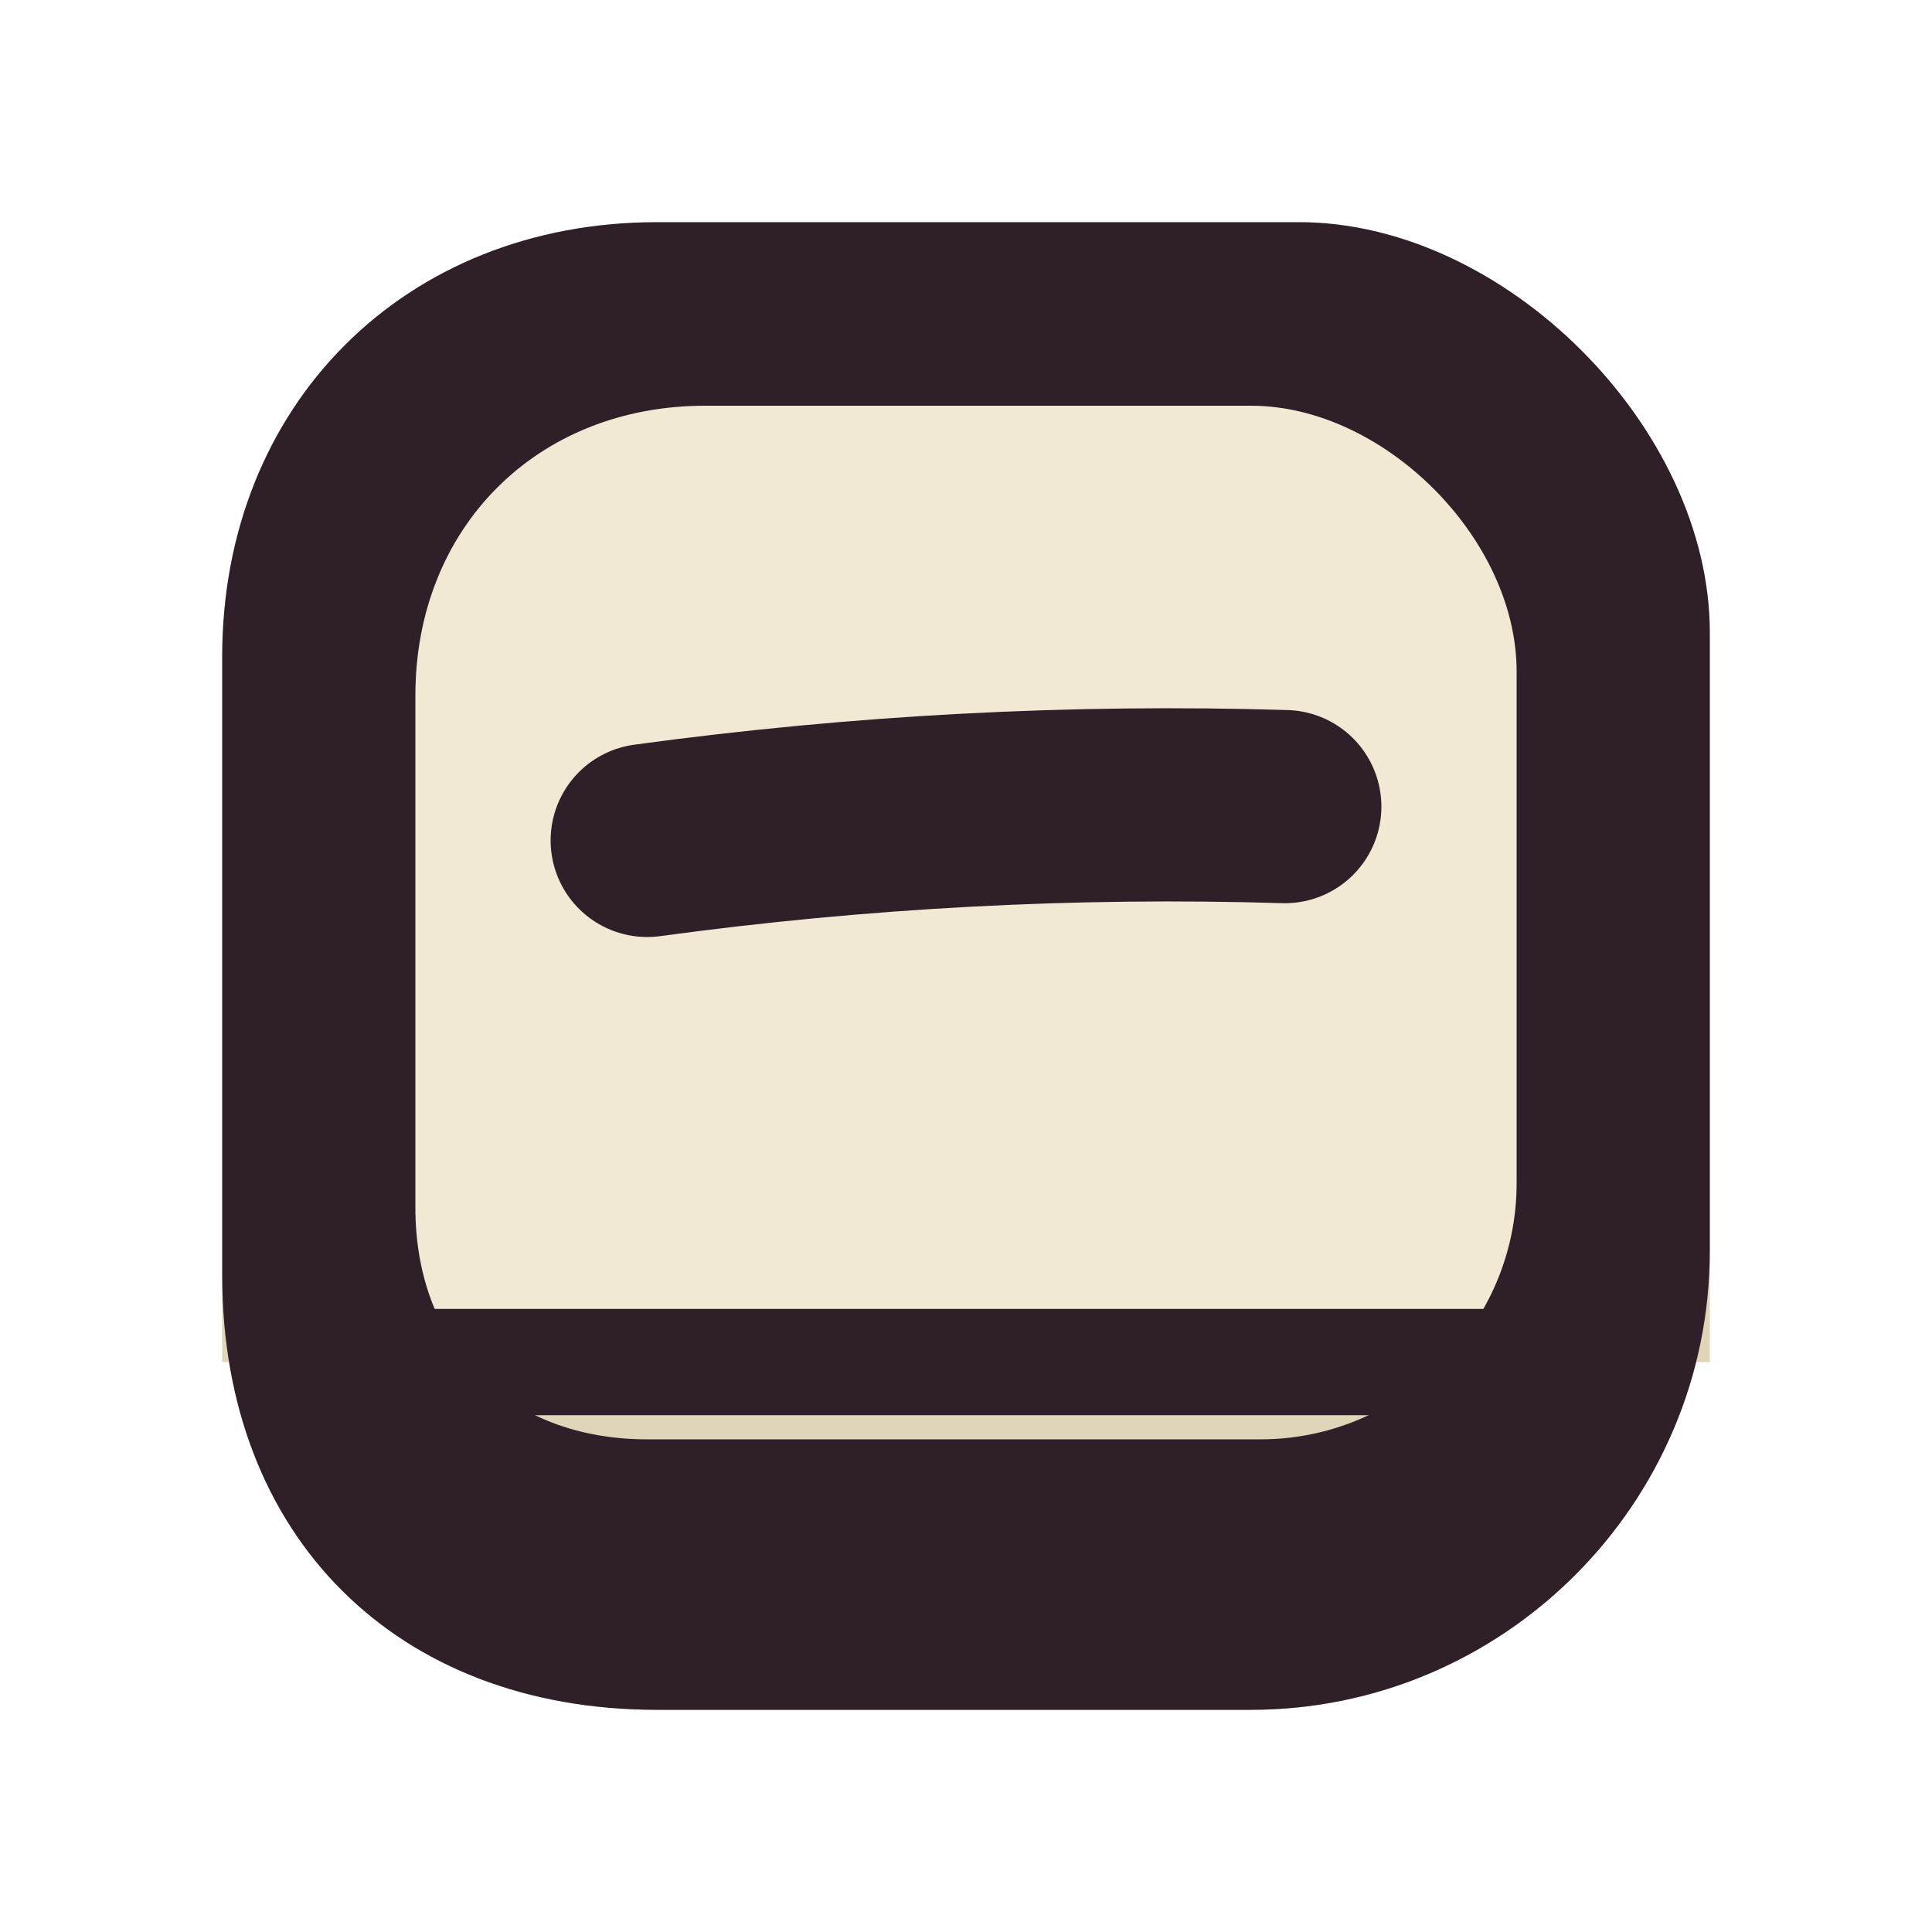
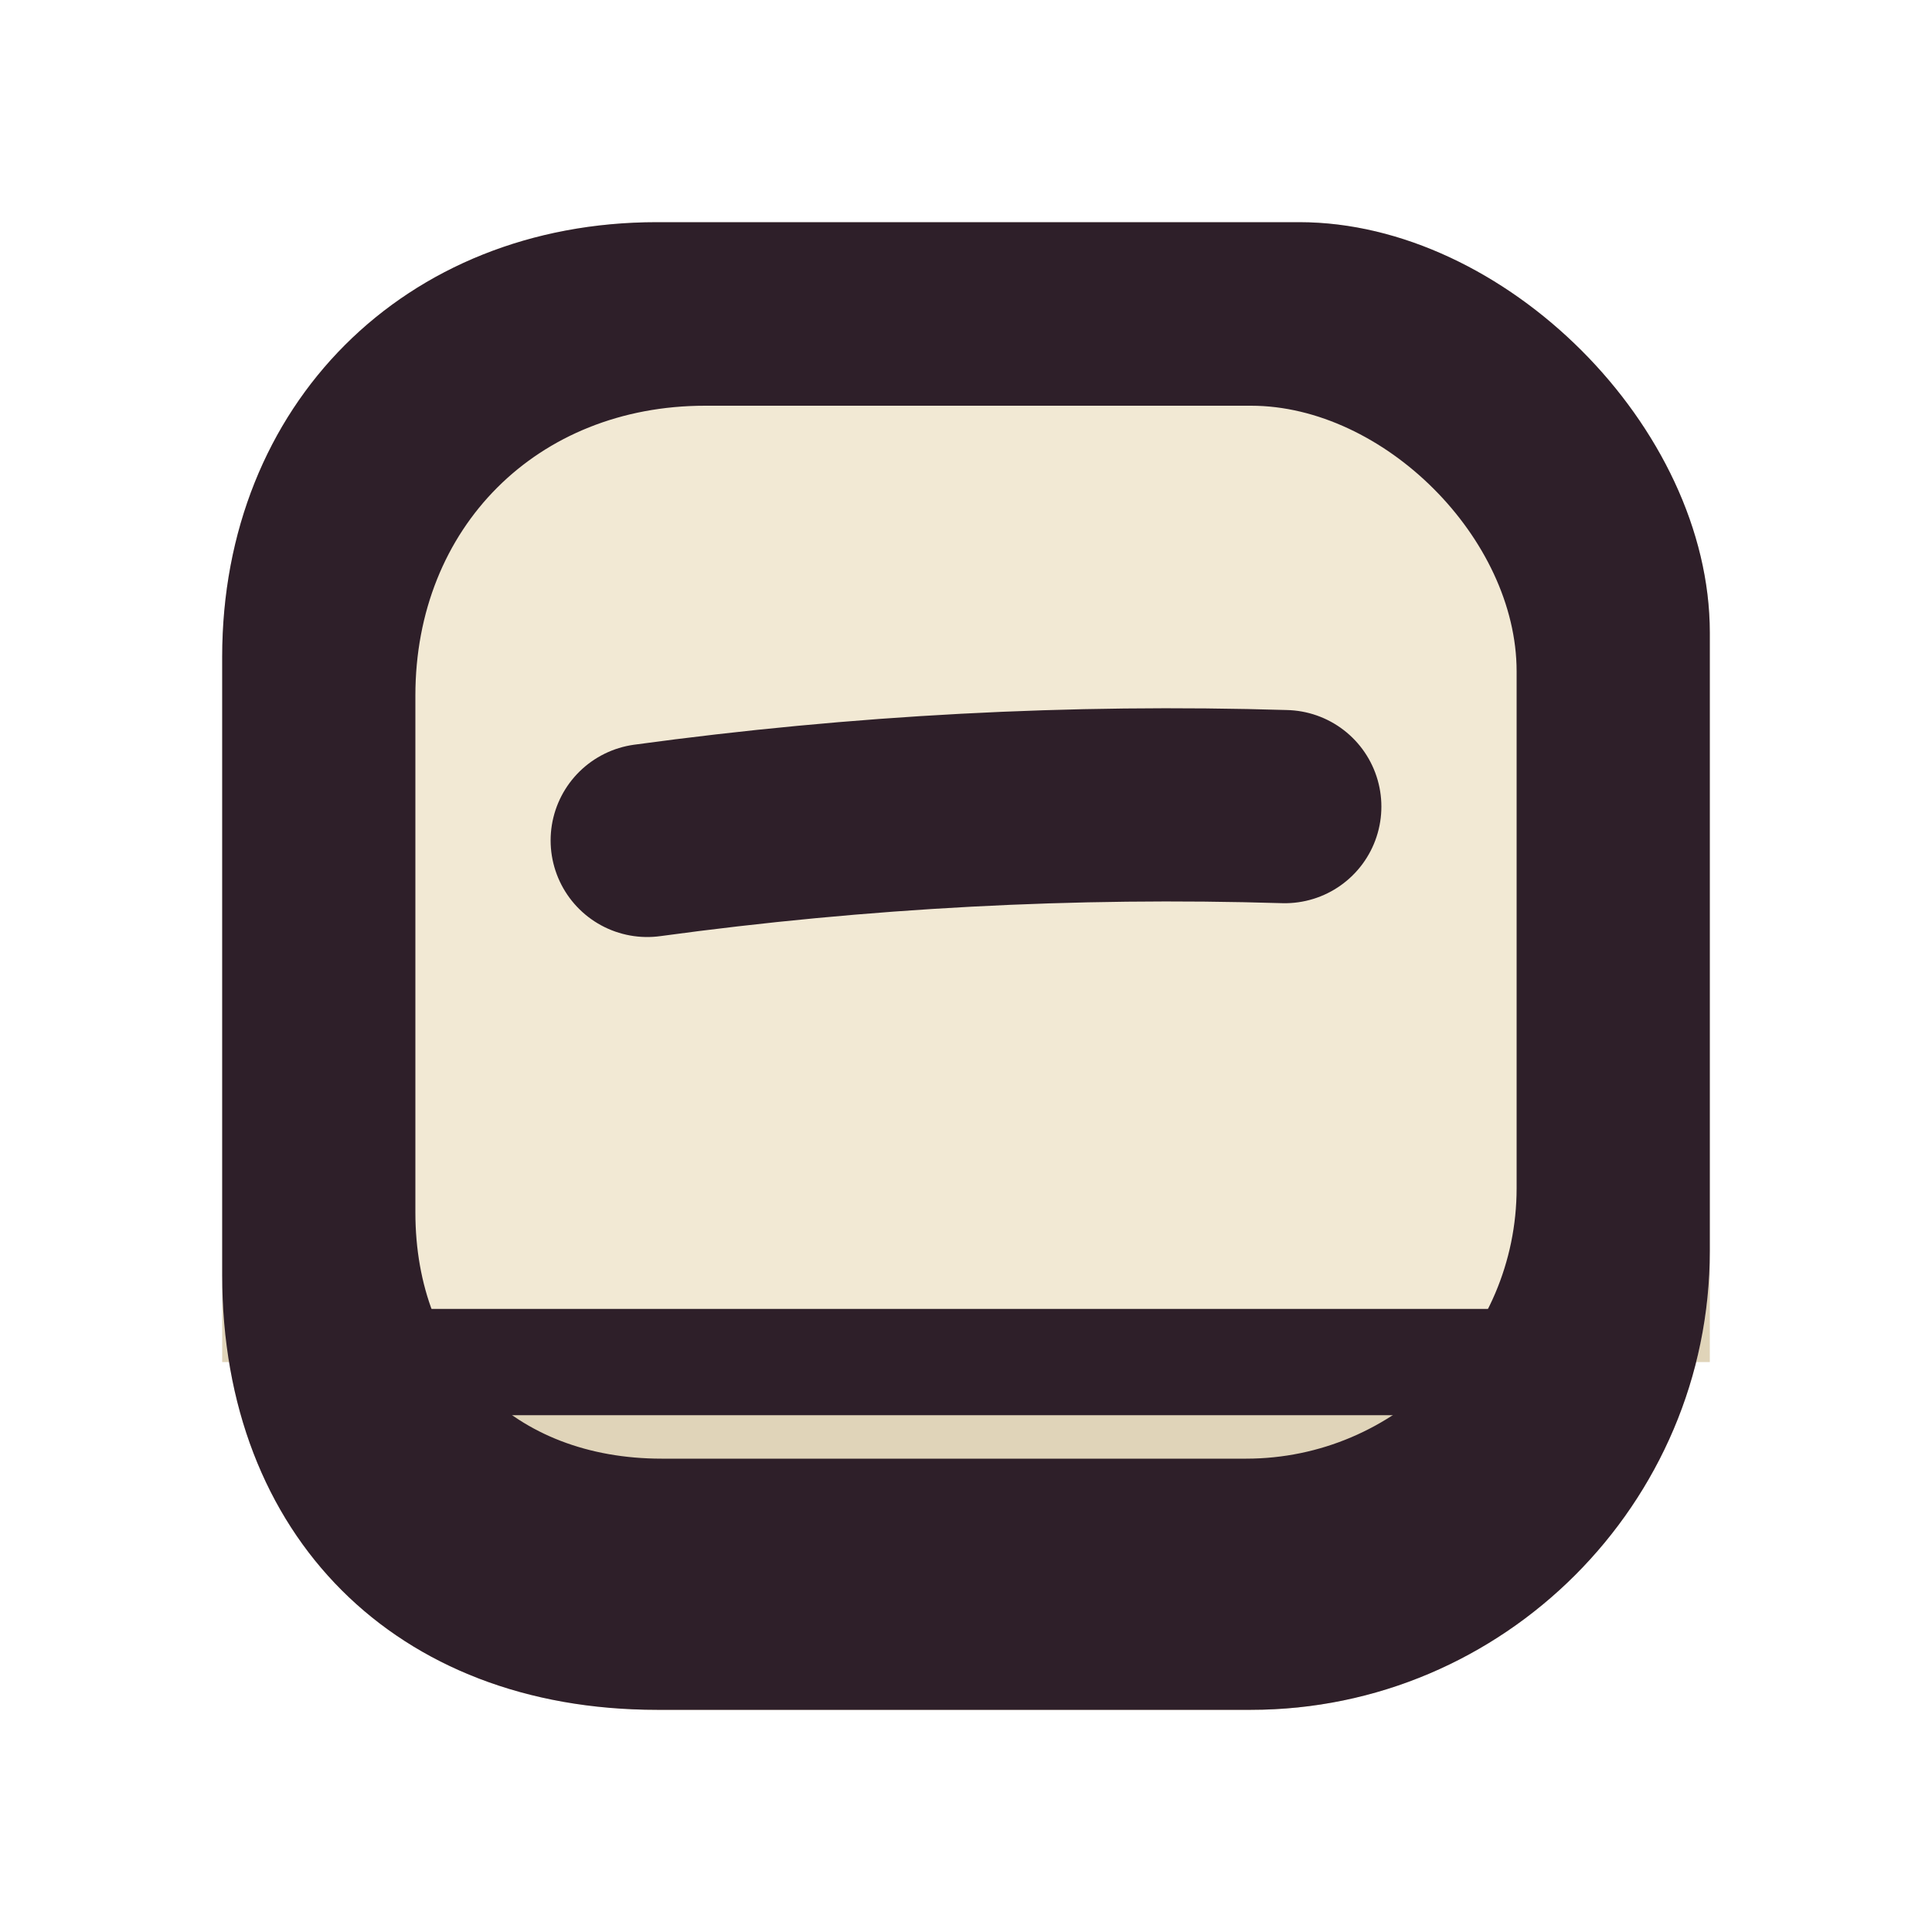
<svg xmlns="http://www.w3.org/2000/svg" viewBox="0 0 40 40" width="40" height="40">
  <g id="p-body">
    <path d="M13.6 4.6L26.9 4.6C31.15 4.6 35.4 8.85 35.4 13.1L35.4 25.9C35.4 31.13 31.13 35.4 25.9 35.4L13.6 35.4C8.2 35.4 4.6 31.8 4.6 26.4L4.6 13.6C4.6 8.38 8.38 4.6 13.6 4.6Z" fill="#f2e9d4" />
    <path d="M4.6 28.2L35.4 28.2L35.4 25.9C35.4 31.1 31.1 35.4 25.9 35.4L13.6 35.4C8.6 35.4 4.6 31.4 4.6 26.4Z" fill="#e0d4b9" />
    <path d="M7.6 28.2L32.4 28.2" fill="none" stroke="#2e1f29" stroke-width="2.2" stroke-linecap="round" stroke-linejoin="round" />
  </g>
  <g id="p-sign">
    <path d="M13.4 17.4Q20 16.5 26.6 16.7" fill="none" stroke="#2e1f29" stroke-width="4" stroke-linecap="round" stroke-linejoin="round" />
  </g>
  <g id="p-ink">
-     <path d="M13.6 4.6L26.9 4.6C31.15 4.6 35.4 8.85 35.4 13.1L35.4 25.9C35.4 31.13 31.13 35.4 25.9 35.4L13.6 35.4C8.2 35.4 4.6 31.8 4.6 26.4L4.6 13.6C4.6 8.38 8.38 4.6 13.6 4.6ZM14.6 8.4L25.9 8.4C28.65 8.4 31.4 11.15 31.4 13.9L31.4 24.5C31.4 27.41 29.01 29.8 26.1 29.8L13.4 29.8C10.52 29.8 8.6 27.88 8.6 25L8.6 14.4C8.6 10.92 11.12 8.4 14.6 8.4Z" fill="#2e1f29" fill-rule="evenodd" />
+     <path d="M13.6 4.6L26.9 4.6C31.15 4.6 35.4 8.85 35.4 13.1L35.4 25.9C35.4 31.13 31.13 35.4 25.9 35.4L13.6 35.4C8.2 35.4 4.6 31.8 4.6 26.4L4.6 13.6C4.6 8.38 8.38 4.6 13.6 4.6ZM14.6 8.4L25.9 8.4C28.65 8.4 31.4 11.15 31.4 13.9L31.4 24.6C31.4 27.68 28.88 30.2 25.8 30.2L13.7 30.2C10.64 30.2 8.6 28.16 8.6 25.1L8.6 14.4C8.6 10.92 11.12 8.4 14.6 8.4Z" fill="#2e1f29" fill-rule="evenodd" />
  </g>
</svg>
